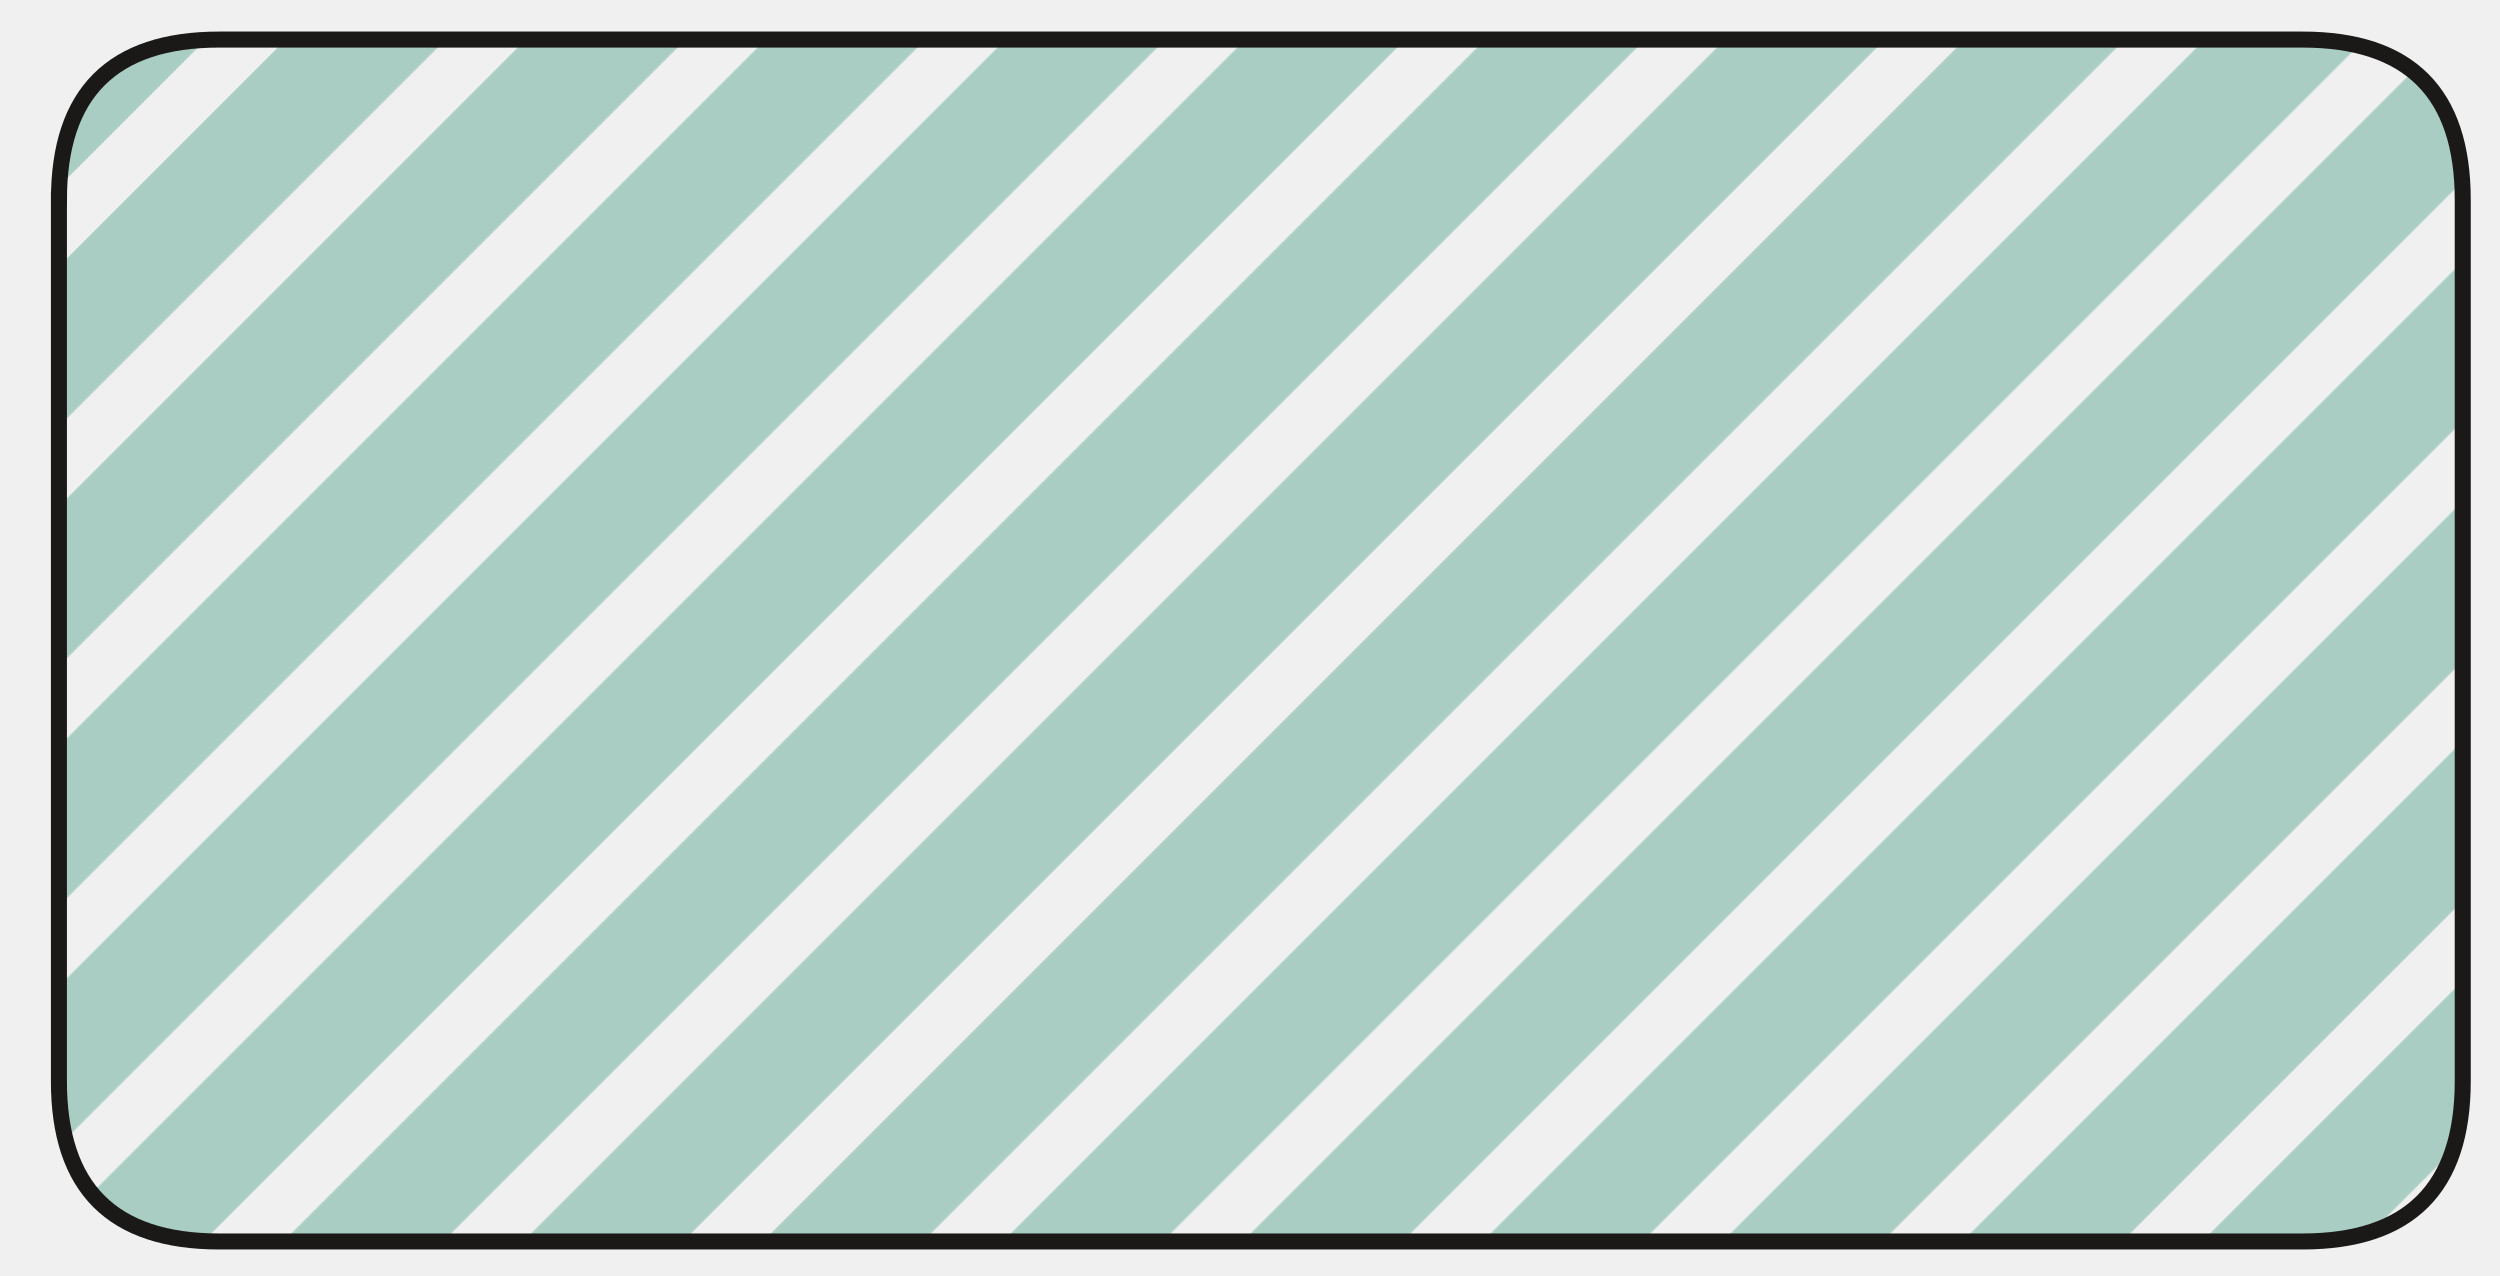
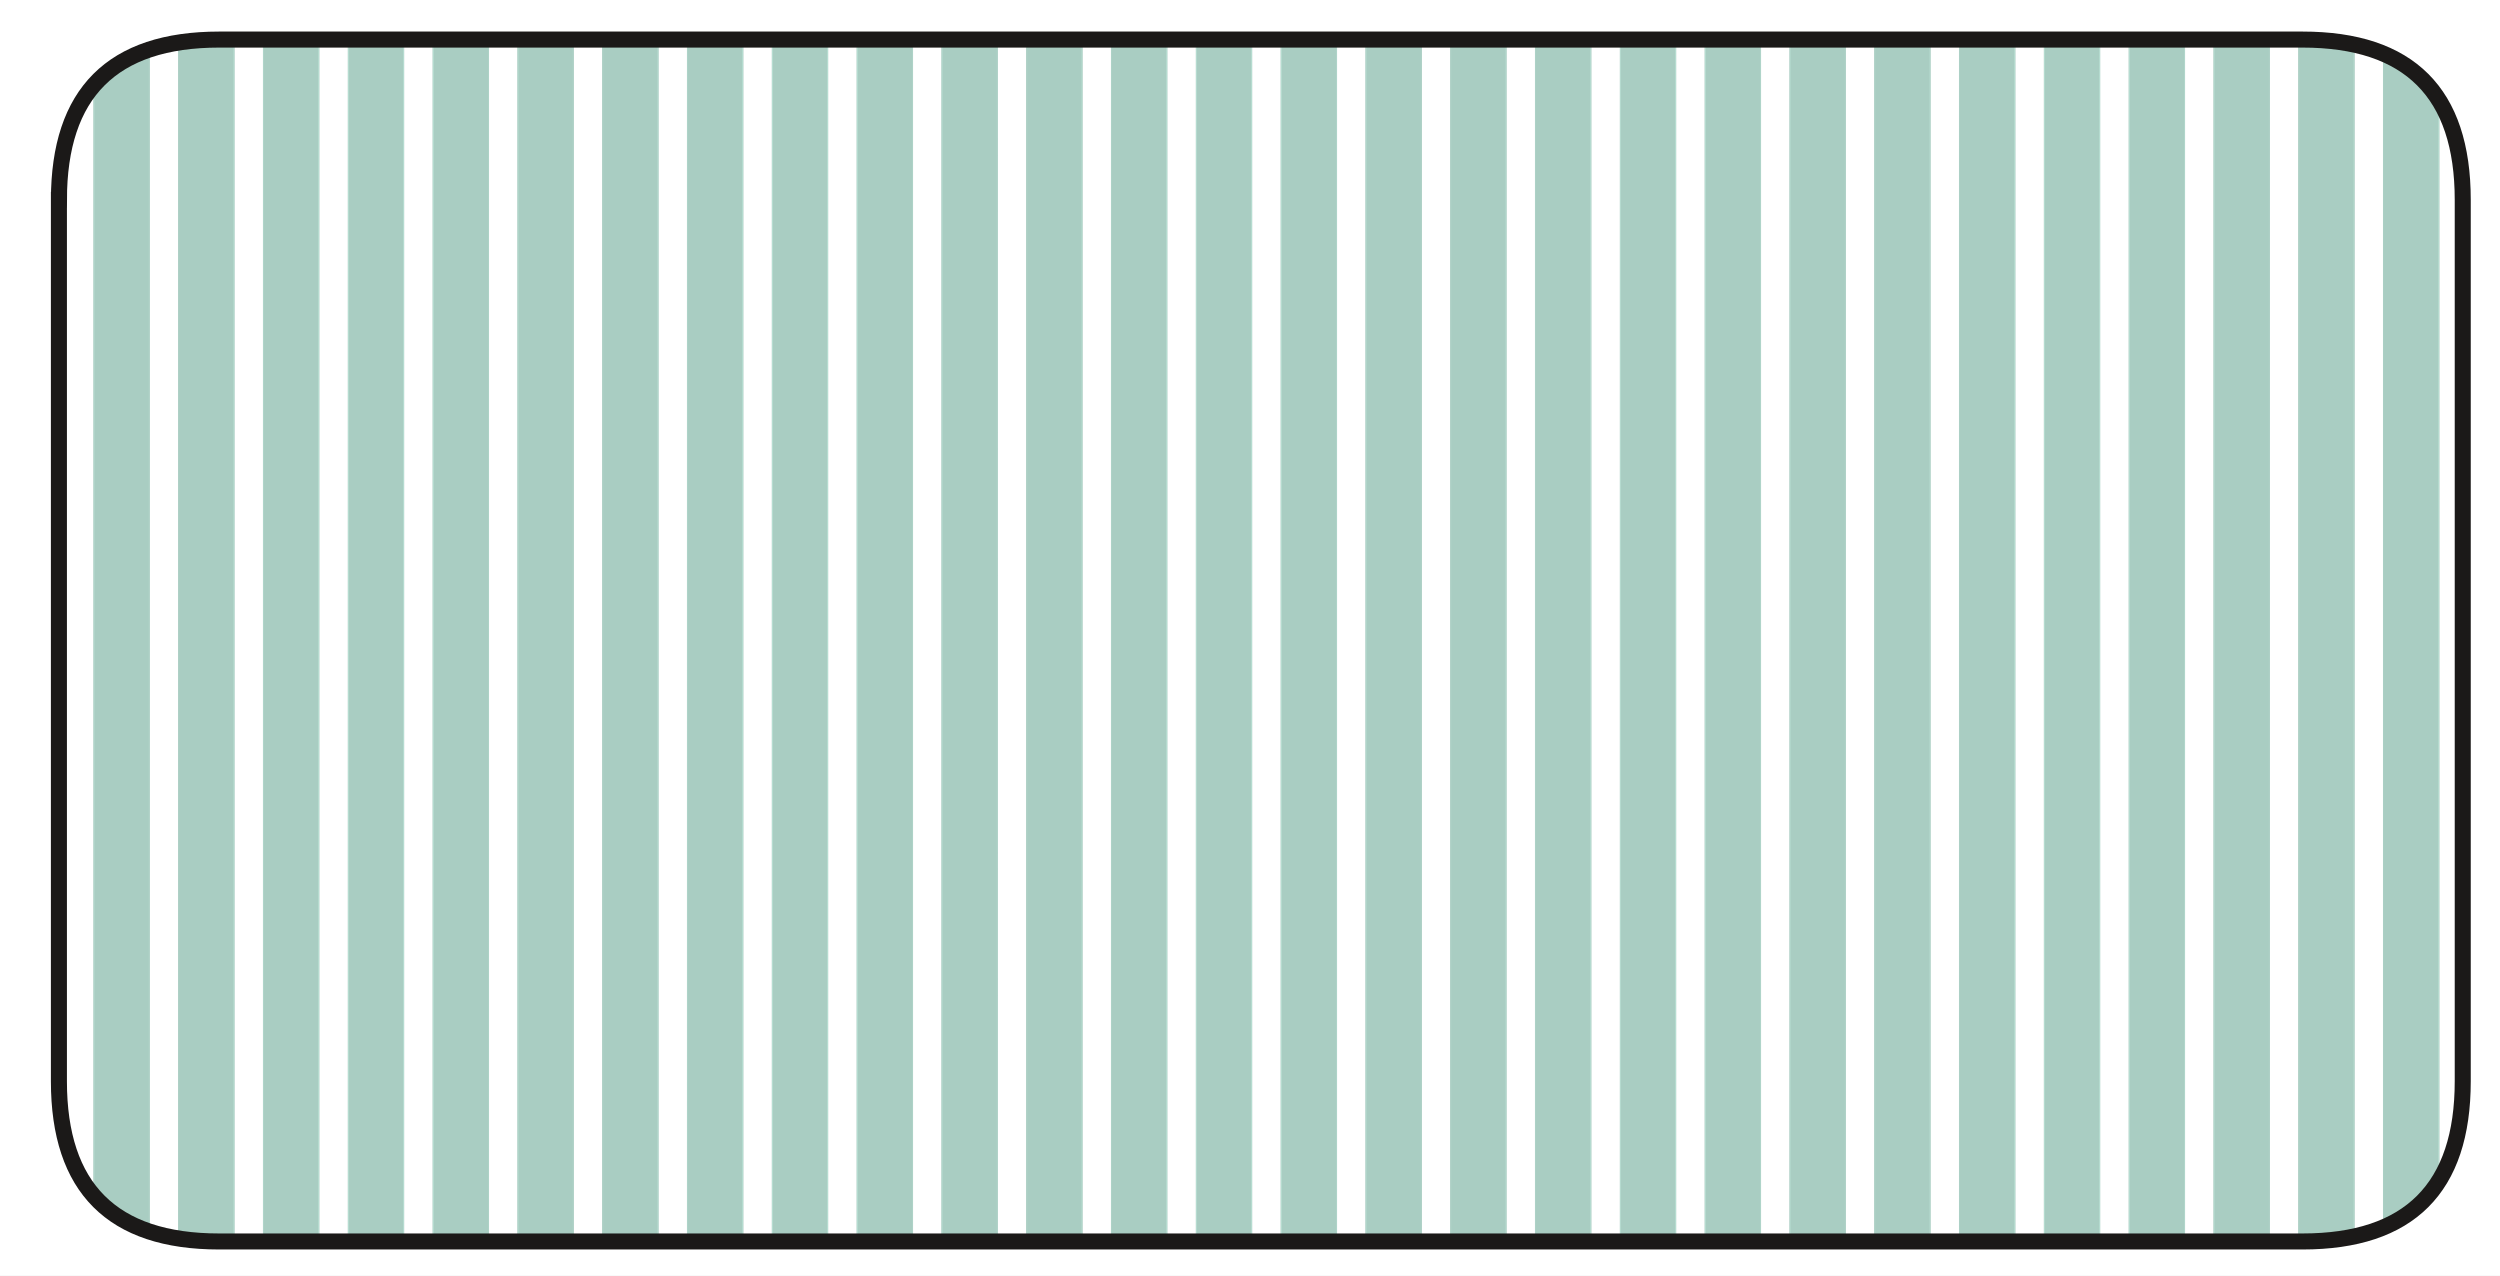
- <svg xmlns="http://www.w3.org/2000/svg" xmlns:xlink="http://www.w3.org/1999/xlink" id="svg51" viewBox="11.699 34.883 88.441 45.127" version="1.1" style="max-height: 500px" width="88.441" height="45.127">
-   <defs id="defs51">
-     <pattern patternTransform="matrix(1.414214,1.414214,-1.414214,1.414214,-94.5377,-0.1057797)" id="pattern19" preserveAspectRatio="xMidYMid" xlink:href="#pattern12" />
-     <pattern patternTransform="matrix(1.414214,1.414214,-1.414214,1.414214,-94.5377,-0.1057797)" id="pattern12" preserveAspectRatio="xMidYMid" xlink:href="#pattern150-0-7" />
-     <linearGradient id="swatch152">
-       <stop id="stop152" offset="0" style="stop-color:#000000;stop-opacity:1;" />
-     </linearGradient>
-     <pattern y="0" x="0" patternTransform="matrix(1.414214,1.414214,-1.414214,1.414214,-94.5377,-0.1057797)" id="pattern150-0-7" preserveAspectRatio="xMidYMid" xlink:href="#stripes-grid-9-1" />
-     <pattern y="0" x="0" style="fill:#a9cdc2" id="stripes-grid-9-1" preserveAspectRatio="xMidYMid" patternTransform="scale(2)" height="10" width="3" patternUnits="userSpaceOnUse">
-       <rect id="rect134-4-4-1" height="10" width="2" y="0" x="0" style="stroke:none" />
-     </pattern>
-   </defs>
-   <path id="path25-8" style="font-variation-settings:normal;opacity:1;vector-effect:none;fill:url(#pattern19);fill-opacity:1;fill-rule:evenodd;stroke:#1b1918;stroke-width:0.567;stroke-linecap:butt;stroke-linejoin:miter;stroke-miterlimit:4;stroke-dasharray:none;stroke-dashoffset:0;stroke-opacity:1;-inkscape-stroke:none;stop-color:#000000;stop-opacity:1" d="m 13.783,41.952 v 31.181 q 0,5.669 5.669,5.669 h 73.701 q 5.669,0 5.669,-5.669 v -31.181 q 0,-5.669 -5.669,-5.669 H 19.453 q -5.669,0 -5.669,5.669 z" />
+ <svg xmlns="http://www.w3.org/2000/svg" viewBox="11.699 34.883 88.441 45.127" width="88.441" height="45.127">
+   <rect x="11.699" y="34.883" width="88.441" height="45.127" style="fill:white;" />
+   <path style="fill:url(#pattern-08b1f074-e15e-4527-9a47-7d4584f0ad3e);fill-opacity:1;fill-rule:evenodd;stroke:#1b1918;stroke-width:0.567;stroke-linecap:butt;stroke-linejoin:miter;stroke-miterlimit:4;stroke-dasharray:none;stroke-dashoffset:0;stroke-opacity:1" d="m 13.783,41.952 v 31.181 q 0,5.669 5.669,5.669 h 73.701 q 5.669,0 5.669,-5.669 v -31.181 q 0,-5.669 -5.669,-5.669 H 19.453 q -5.669,0 -5.669,5.669 z" />
+   <pattern patternUnits="userSpaceOnUse" width="3" height="10" id="pattern-08b1f074-e15e-4527-9a47-7d4584f0ad3e">
+     <rect width="2" height="10" fill="#a9cdc2" />
+   </pattern>
</svg>
